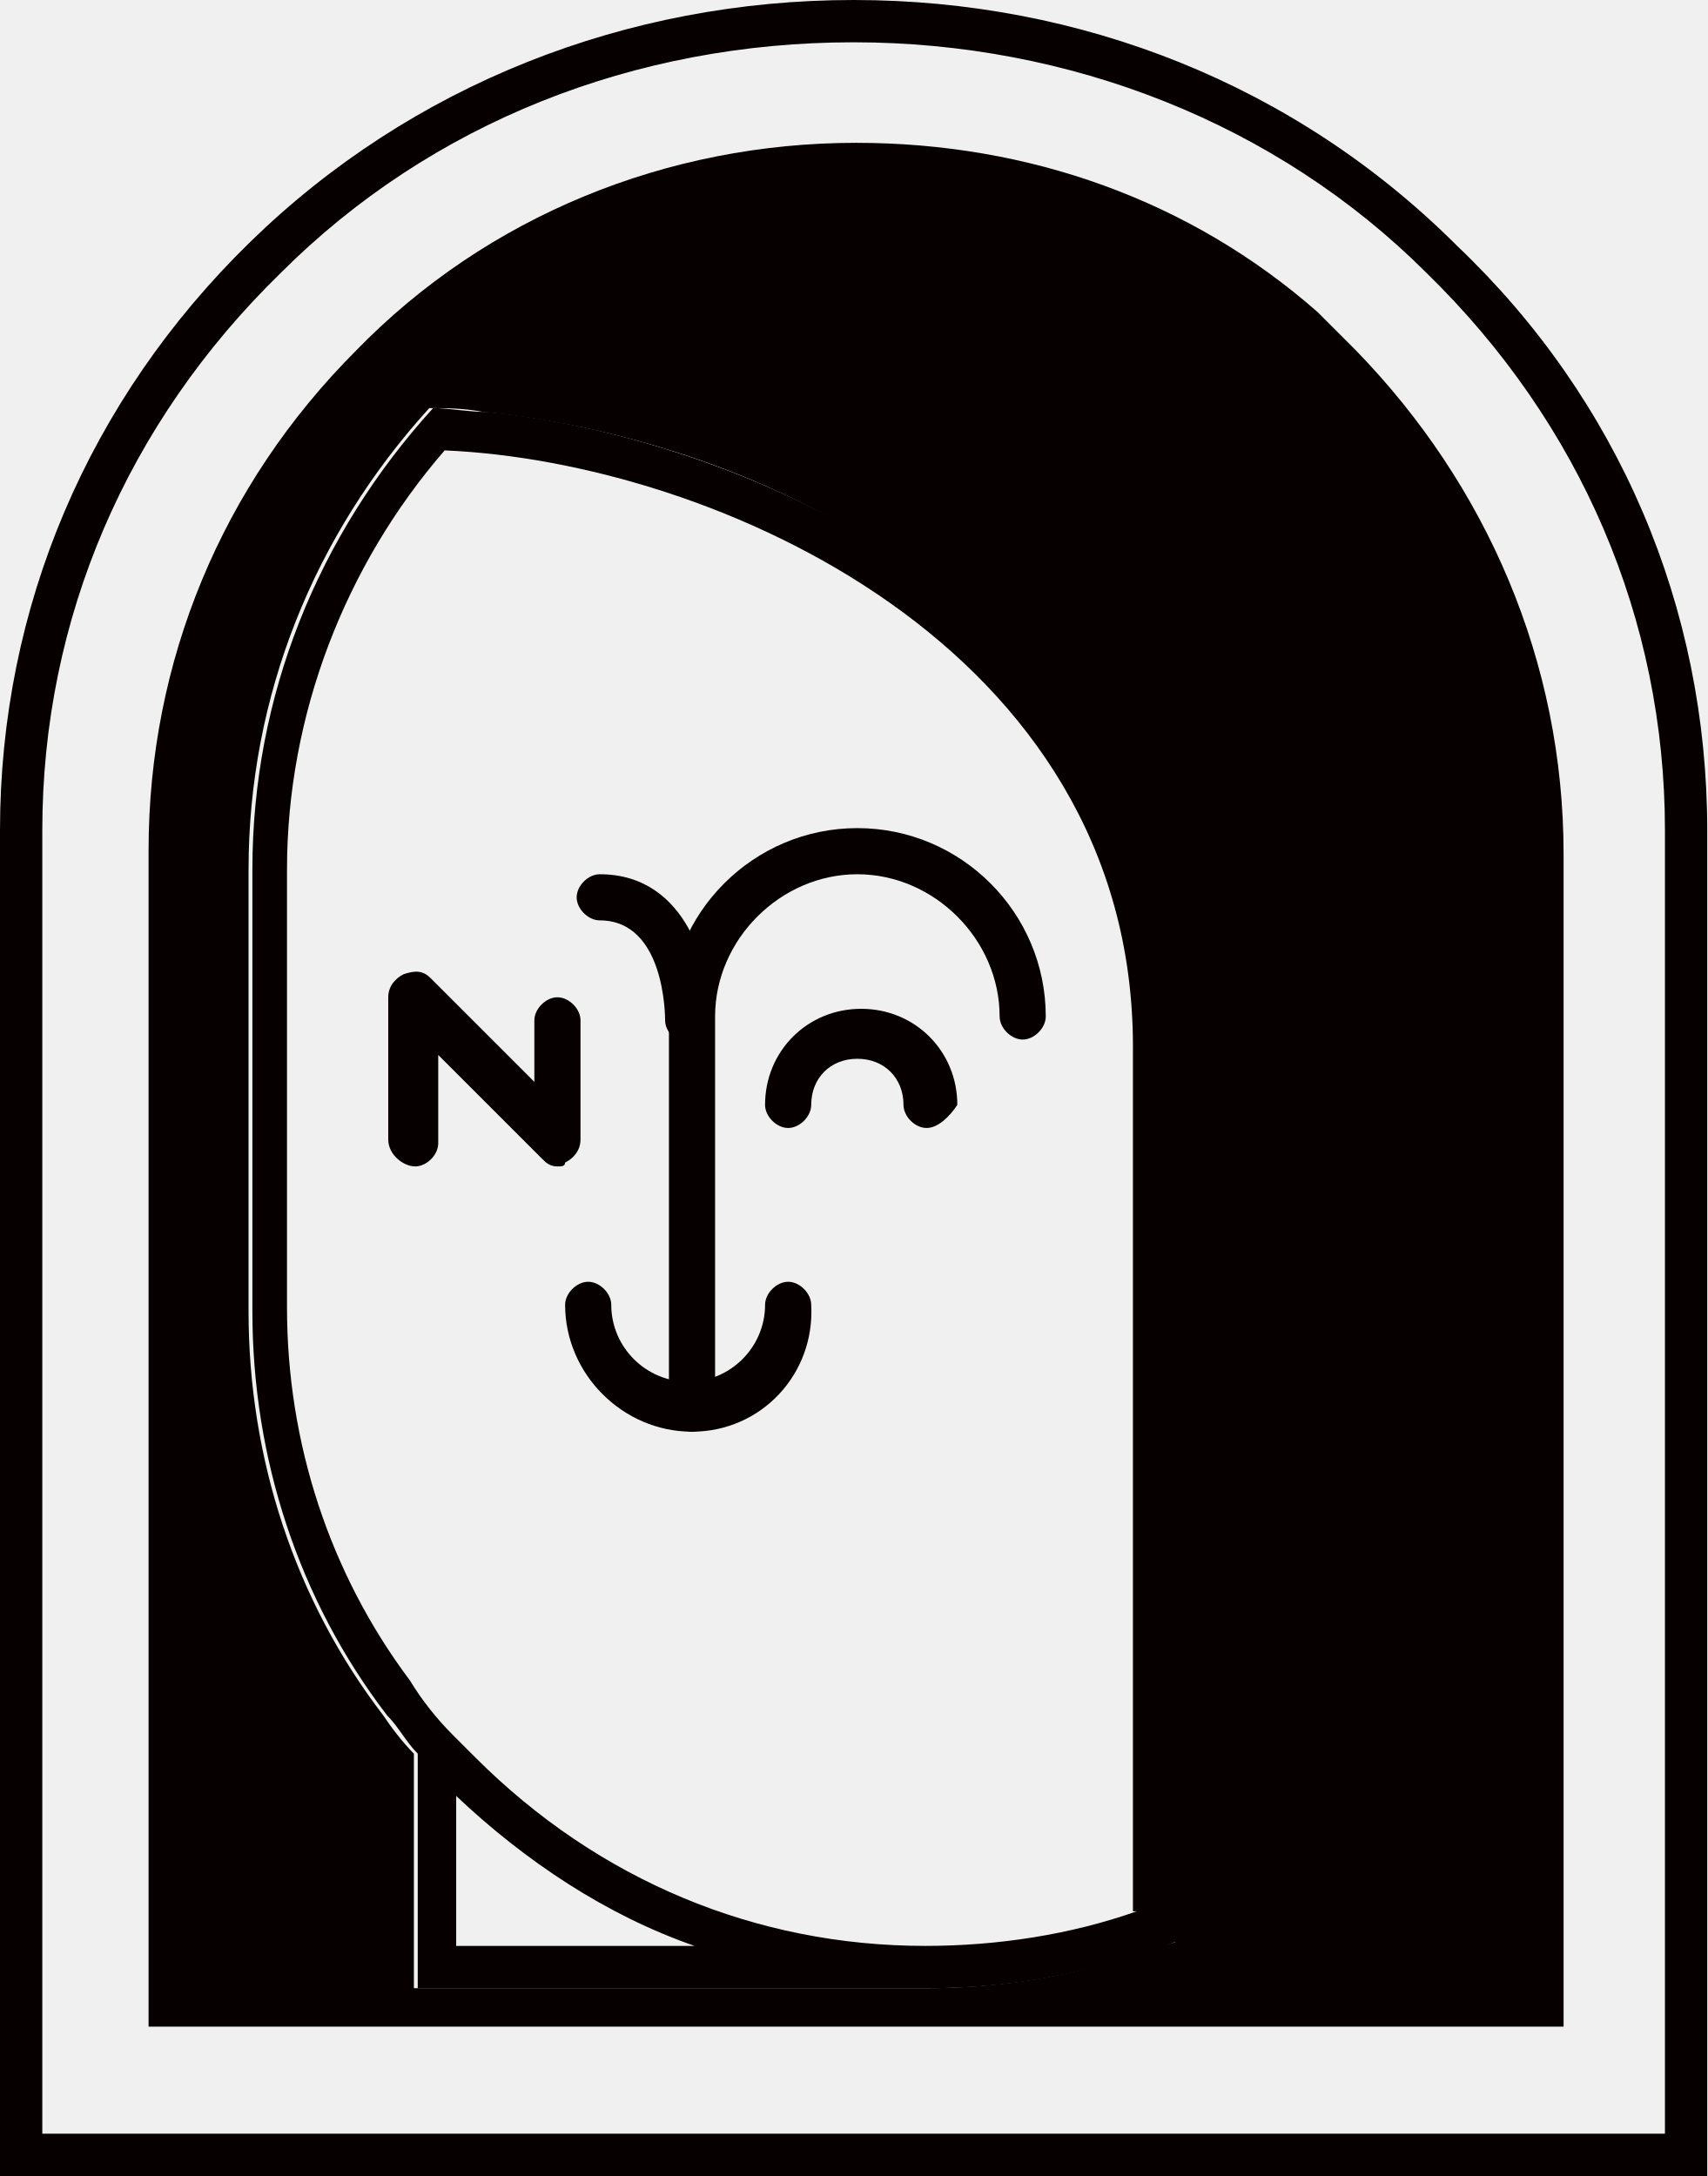
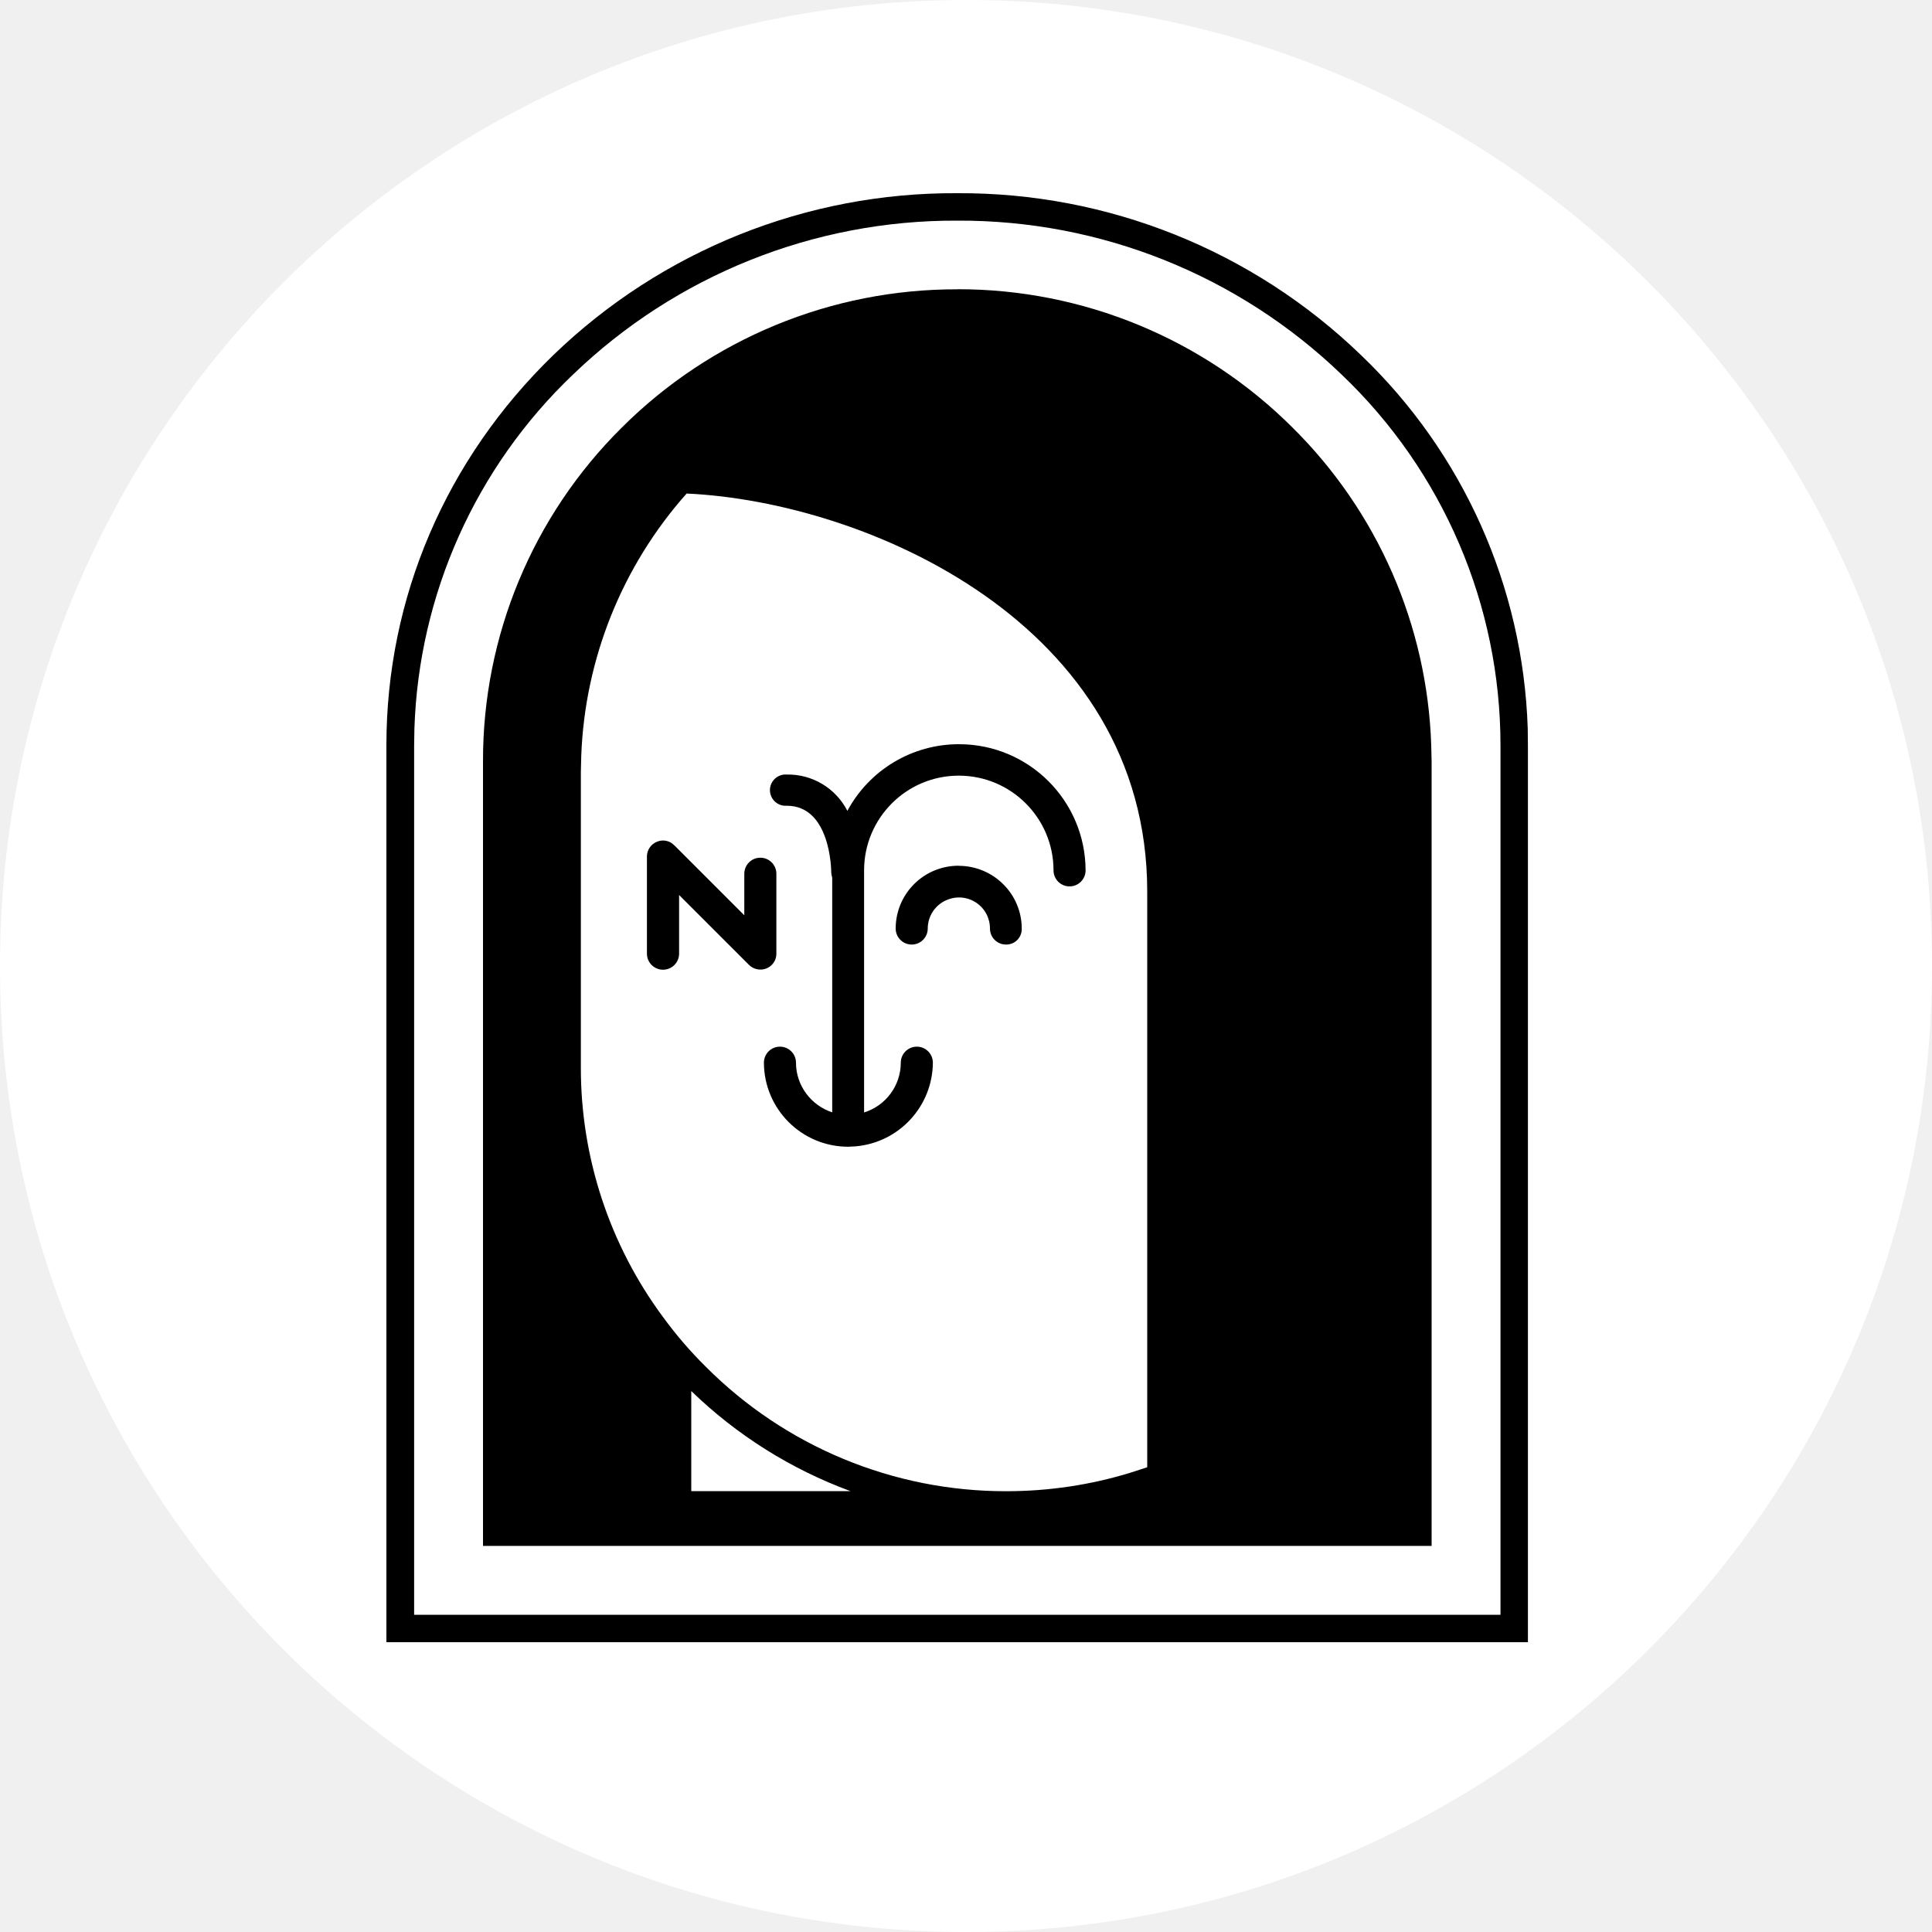
- <svg xmlns="http://www.w3.org/2000/svg" viewBox="0 0 44.4 56.6">
-   <path fill="#070001" d="M22.2 1.1c5.6 0 11 2.1 14.9 6 4 3.9 6.2 9 6.2 14.5v33.9H1.1V21.6c0-5.5 2.2-10.6 6.2-14.5 3.9-3.9 9.2-6 14.9-6m0-1.1C16.3 0 10.7 2.2 6.5 6.3S0 15.8 0 21.6v35h44.4v-35c0-5.8-2.3-11.2-6.5-15.2C33.7 2.2 28.1 0 22.2 0" />
-   <path fill="#070001" d="m35.264 9.115-1-1c-3.3-2.9-7.5-4.4-12-4.4-4.9 0-9.6 1.9-13 5.4-3.5 3.5-5.4 8.1-5.4 13v30.6h36.8v-30.5c0-5-2-9.6-5.4-13.1m-5.7 41.7c-1.7.6-3.6.9-5.5.9h-13.3v-6.1c-.3-.3-.6-.7-.8-1-2.3-3-3.5-6.7-3.5-10.5v-11.5c0-4.5 1.7-8.7 4.7-12 .4 0 .9 0 1.4.1 3.1.3 7.3 1.4 10.9 3.9 3.2 2.2 7.1 6.2 7.1 12.7v23.2c-.3.1-.6.2-1 .3" />
-   <path fill="#070001" d="M23.564 14.615c-3.6-2.4-7.8-3.6-10.9-3.9-.5 0-1-.1-1.4-.1-3 3.3-4.7 7.5-4.7 12v11.5c0 3.8 1.2 7.5 3.5 10.5.3.3.5.7.8 1v6.1h13.3c1.9 0 3.7-.3 5.5-.9.4-.1.7-.2 1.1-.4v-23.2c-.1-6.5-4-10.4-7.2-12.6m-11.7 36v-3.9c1.8 1.7 3.9 3.1 6.2 3.9zm17.7-.9c-1.7.6-3.6.9-5.5.9-4.4 0-8.5-1.7-11.7-4.9l-.6-.6c-.4-.4-.8-.9-1.1-1.4-2.1-2.8-3.2-6.2-3.2-9.7v-11.4c0-4 1.5-7.9 4.1-10.9 7 .3 17.9 5.1 17.9 15.5v22.5z" />
-   <path fill="#070001" d="M17.997 37.24c-.3 0-.6-.3-.6-.6v-10.2c0-2.7 2.2-4.9 4.9-4.9s4.9 2.2 4.9 4.9c0 .3-.3.6-.6.6s-.6-.3-.6-.6c0-2-1.7-3.7-3.7-3.7s-3.7 1.7-3.7 3.7v10.2c0 .3-.3.6-.6.6" />
-   <path fill="#070001" d="M24.097 29.34c-.3 0-.6-.3-.6-.6 0-.7-.5-1.2-1.2-1.2s-1.2.5-1.2 1.2c0 .3-.3.6-.6.6s-.6-.3-.6-.6c0-1.4 1.1-2.5 2.5-2.5s2.5 1.1 2.5 2.5c-.2.3-.5.6-.8.6m-6.1 7.9c-1.8 0-3.3-1.5-3.3-3.3 0-.3.3-.6.6-.6s.6.3.6.6c0 1.1.9 2 2 2s2-.9 2-2c0-.3.3-.6.6-.6s.6.3.6.6c.1 1.8-1.3 3.3-3.1 3.3m-3.5-6.9c-.2 0-.3-.1-.4-.2l-2.7-2.7v2.3c0 .3-.3.6-.6.6s-.7-.3-.7-.7v-3.7c0-.3.2-.5.4-.6.3-.1.5-.1.7.1l2.7 2.7v-1.6c0-.3.3-.6.6-.6s.6.3.6.6v3.1c0 .3-.2.5-.4.6 0 .1-.1.1-.2.1m3.4-3.2c-.3 0-.6-.3-.6-.6 0-.1 0-2.6-1.7-2.6-.3 0-.6-.3-.6-.6s.3-.6.6-.6c2.3 0 2.9 2.5 2.9 3.8 0 .3-.3.6-.6.6" />
+ <svg xmlns="http://www.w3.org/2000/svg" fill="none" viewBox="0 0 20 20">
+   <circle cx="10" cy="10" r="10" fill="#fff" />
+   <path fill="#000" d="M9.909 2a5.97 5.97 0 0 1 4.178 1.674 5.6 5.6 0 0 1 1.728 3.866l.002.176V17H4V7.716c0-1.526.615-2.962 1.73-4.042A5.97 5.97 0 0 1 9.91 2m0 .284a5.7 5.7 0 0 0-3.98 1.595 5.3 5.3 0 0 0-1.64 3.663l-.003.174v9h11.246v-9a5.3 5.3 0 0 0-1.643-3.837 5.7 5.7 0 0 0-3.98-1.595m0 .71a4.9 4.9 0 0 1 3.471 1.433 4.85 4.85 0 0 1 1.435 3.288l.004.17v8.118H5v-8.12a4.85 4.85 0 0 1 1.437-3.457A4.9 4.9 0 0 1 9.91 2.995M7.156 14.4v1.036h1.648A4.7 4.7 0 0 1 7.156 14.4m-.048-9.291a4.33 4.33 0 0 0-1.091 2.718l-.004.168v3.056a4.33 4.33 0 0 0 .85 2.582q.201.276.444.516a4.38 4.38 0 0 0 3.109 1.288c.44 0 .873-.065 1.284-.191l.176-.057v-5.96c0-2.772-2.905-4.034-4.768-4.12m2.82 2.595a1.31 1.31 0 0 1 1.31 1.306.166.166 0 1 1-.332 0 .98.98 0 0 0-1.961 0v2.506a.54.54 0 0 0 .38-.515.166.166 0 1 1 .332 0 .876.876 0 0 1-.8.866l-.076.004a.873.873 0 0 1-.873-.87.166.166 0 1 1 .332 0c0 .24.159.443.375.514v-2.43a.2.2 0 0 1-.01-.054c0-.029-.008-.69-.46-.69a.162.162 0 1 1 0-.323.69.69 0 0 1 .627.376 1.31 1.31 0 0 1 1.155-.69M6.98 8.75l.725.725v-.43a.166.166 0 0 1 .332 0v.827a.164.164 0 0 1-.165.165.17.17 0 0 1-.117-.047l-.725-.725v.607a.166.166 0 0 1-.333 0V8.867c0-.067.04-.127.103-.153a.16.16 0 0 1 .18.037m2.945.212c.359 0 .652.291.652.65a.16.16 0 0 1-.163.165.166.166 0 0 1-.166-.166.32.32 0 0 0-.445-.296.32.32 0 0 0-.199.296.166.166 0 1 1-.332 0 .65.65 0 0 1 .653-.65" />
</svg>
